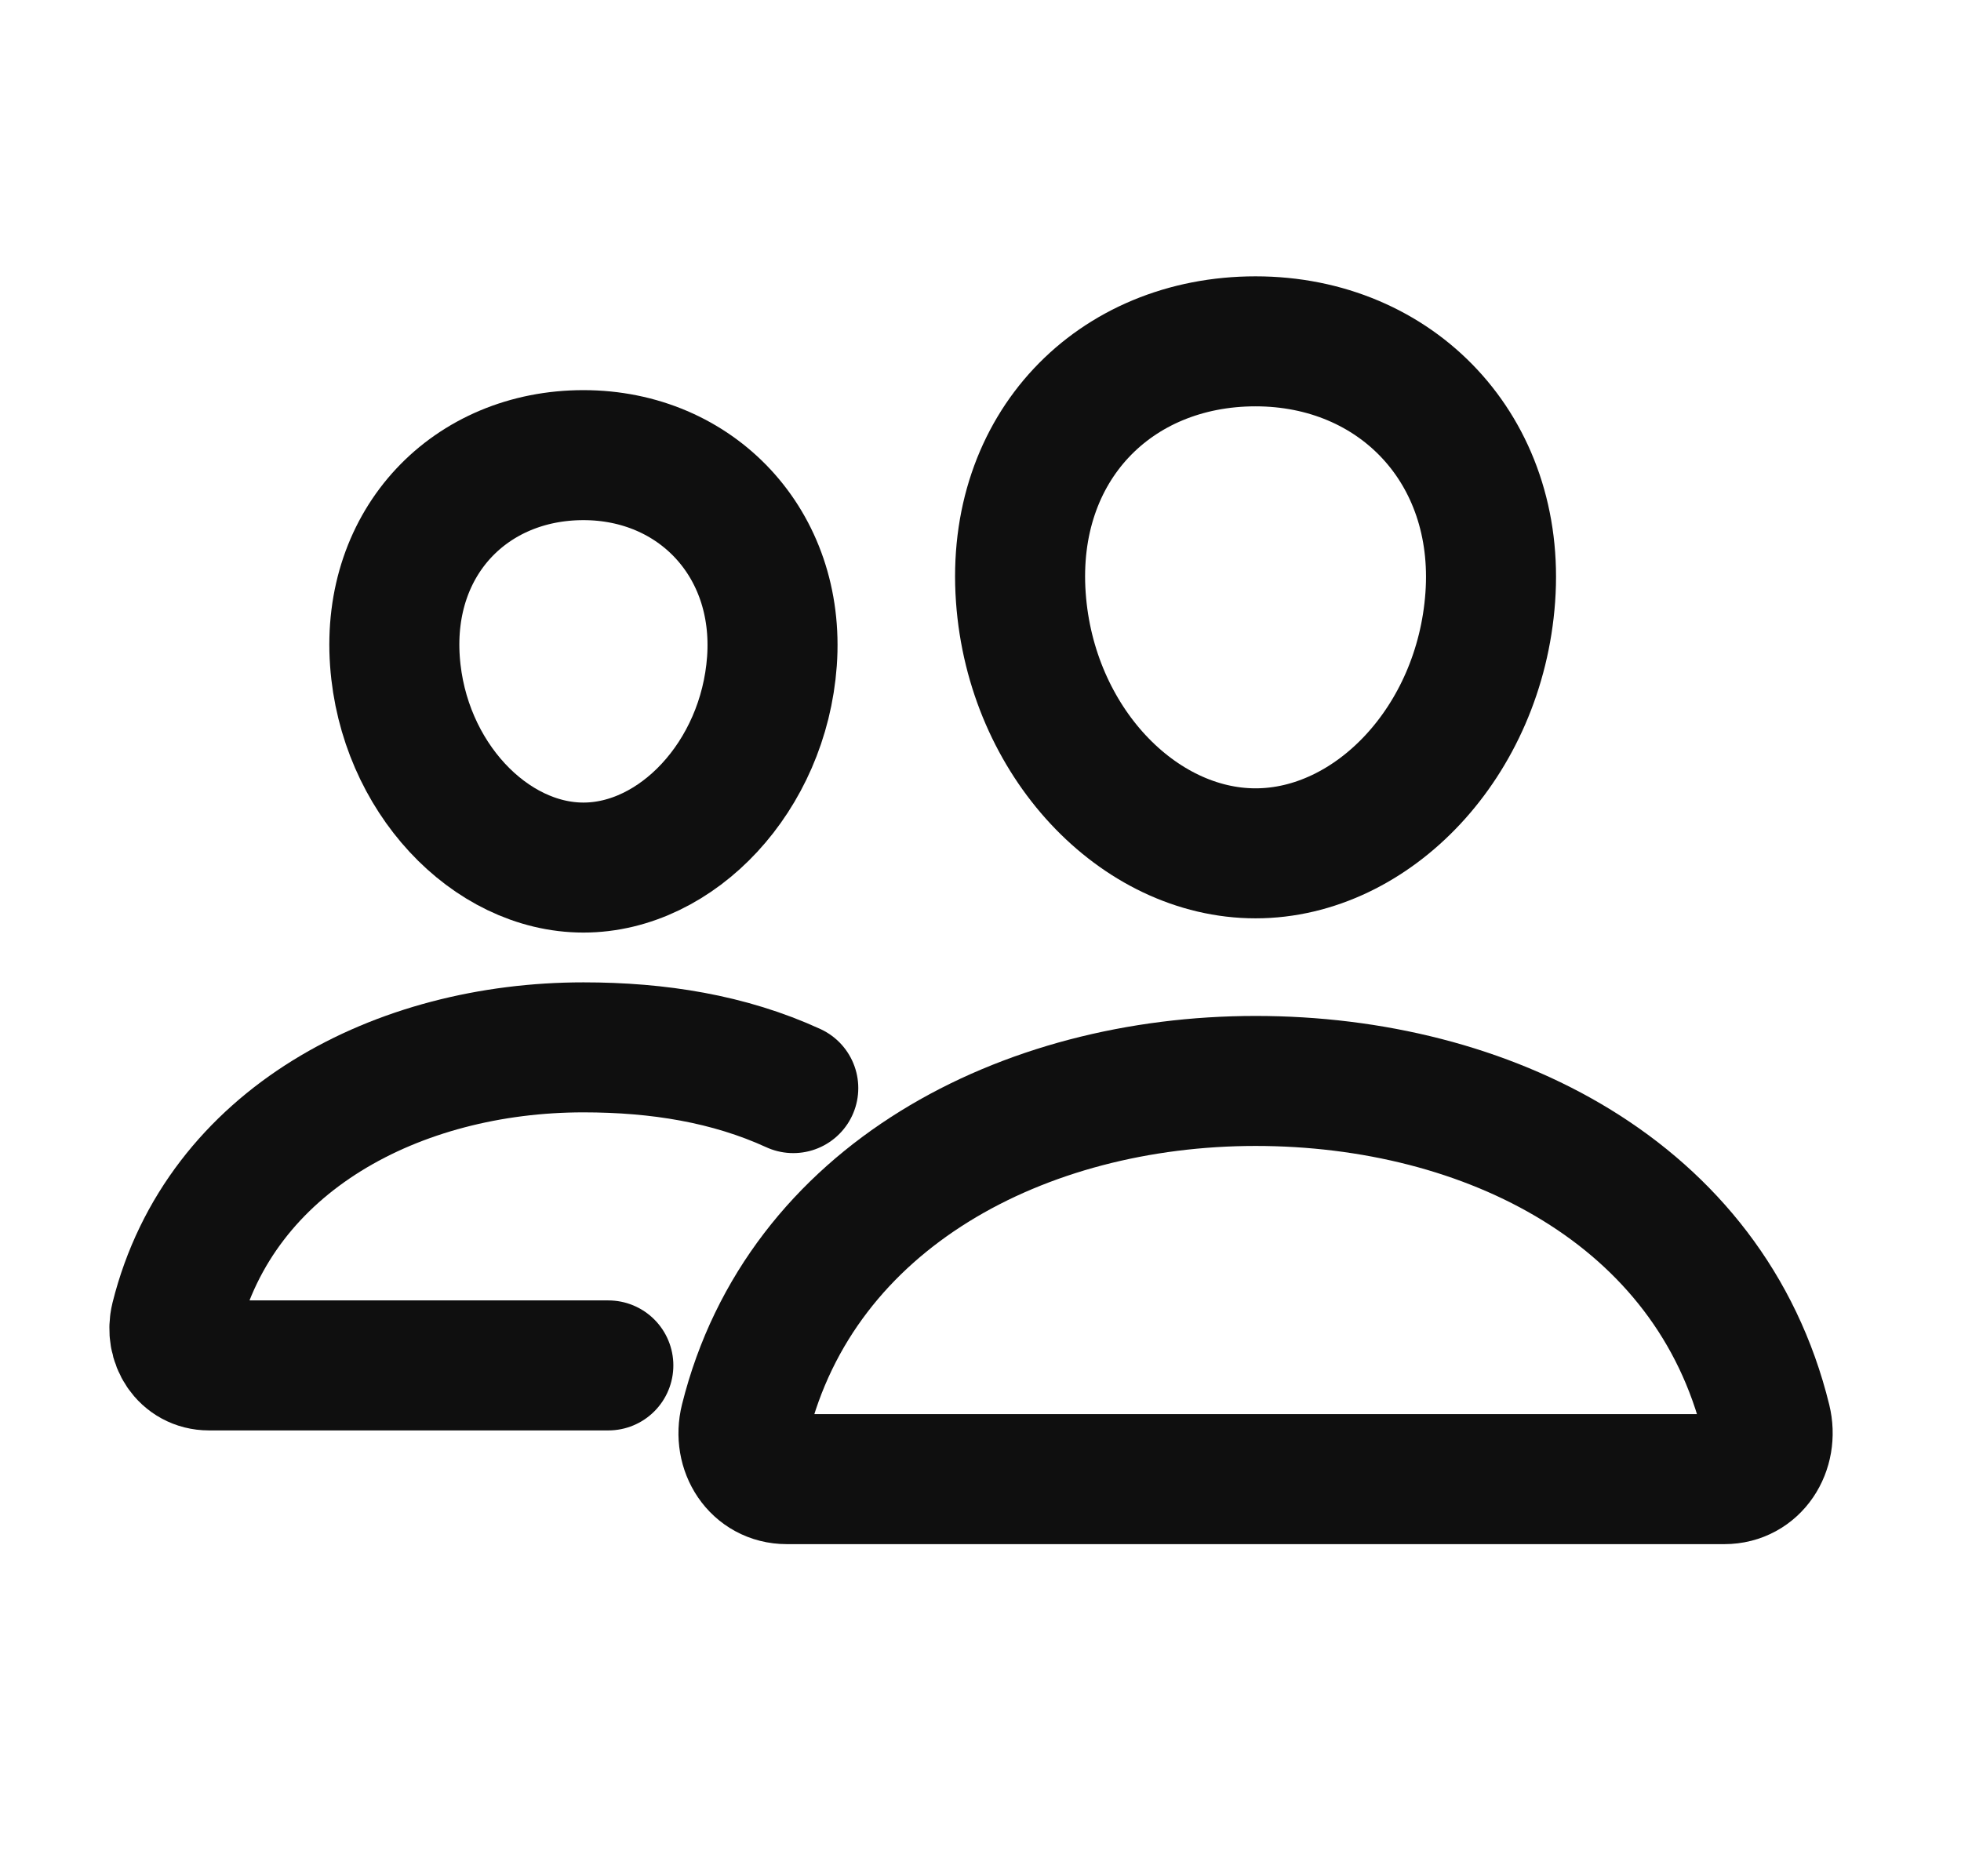
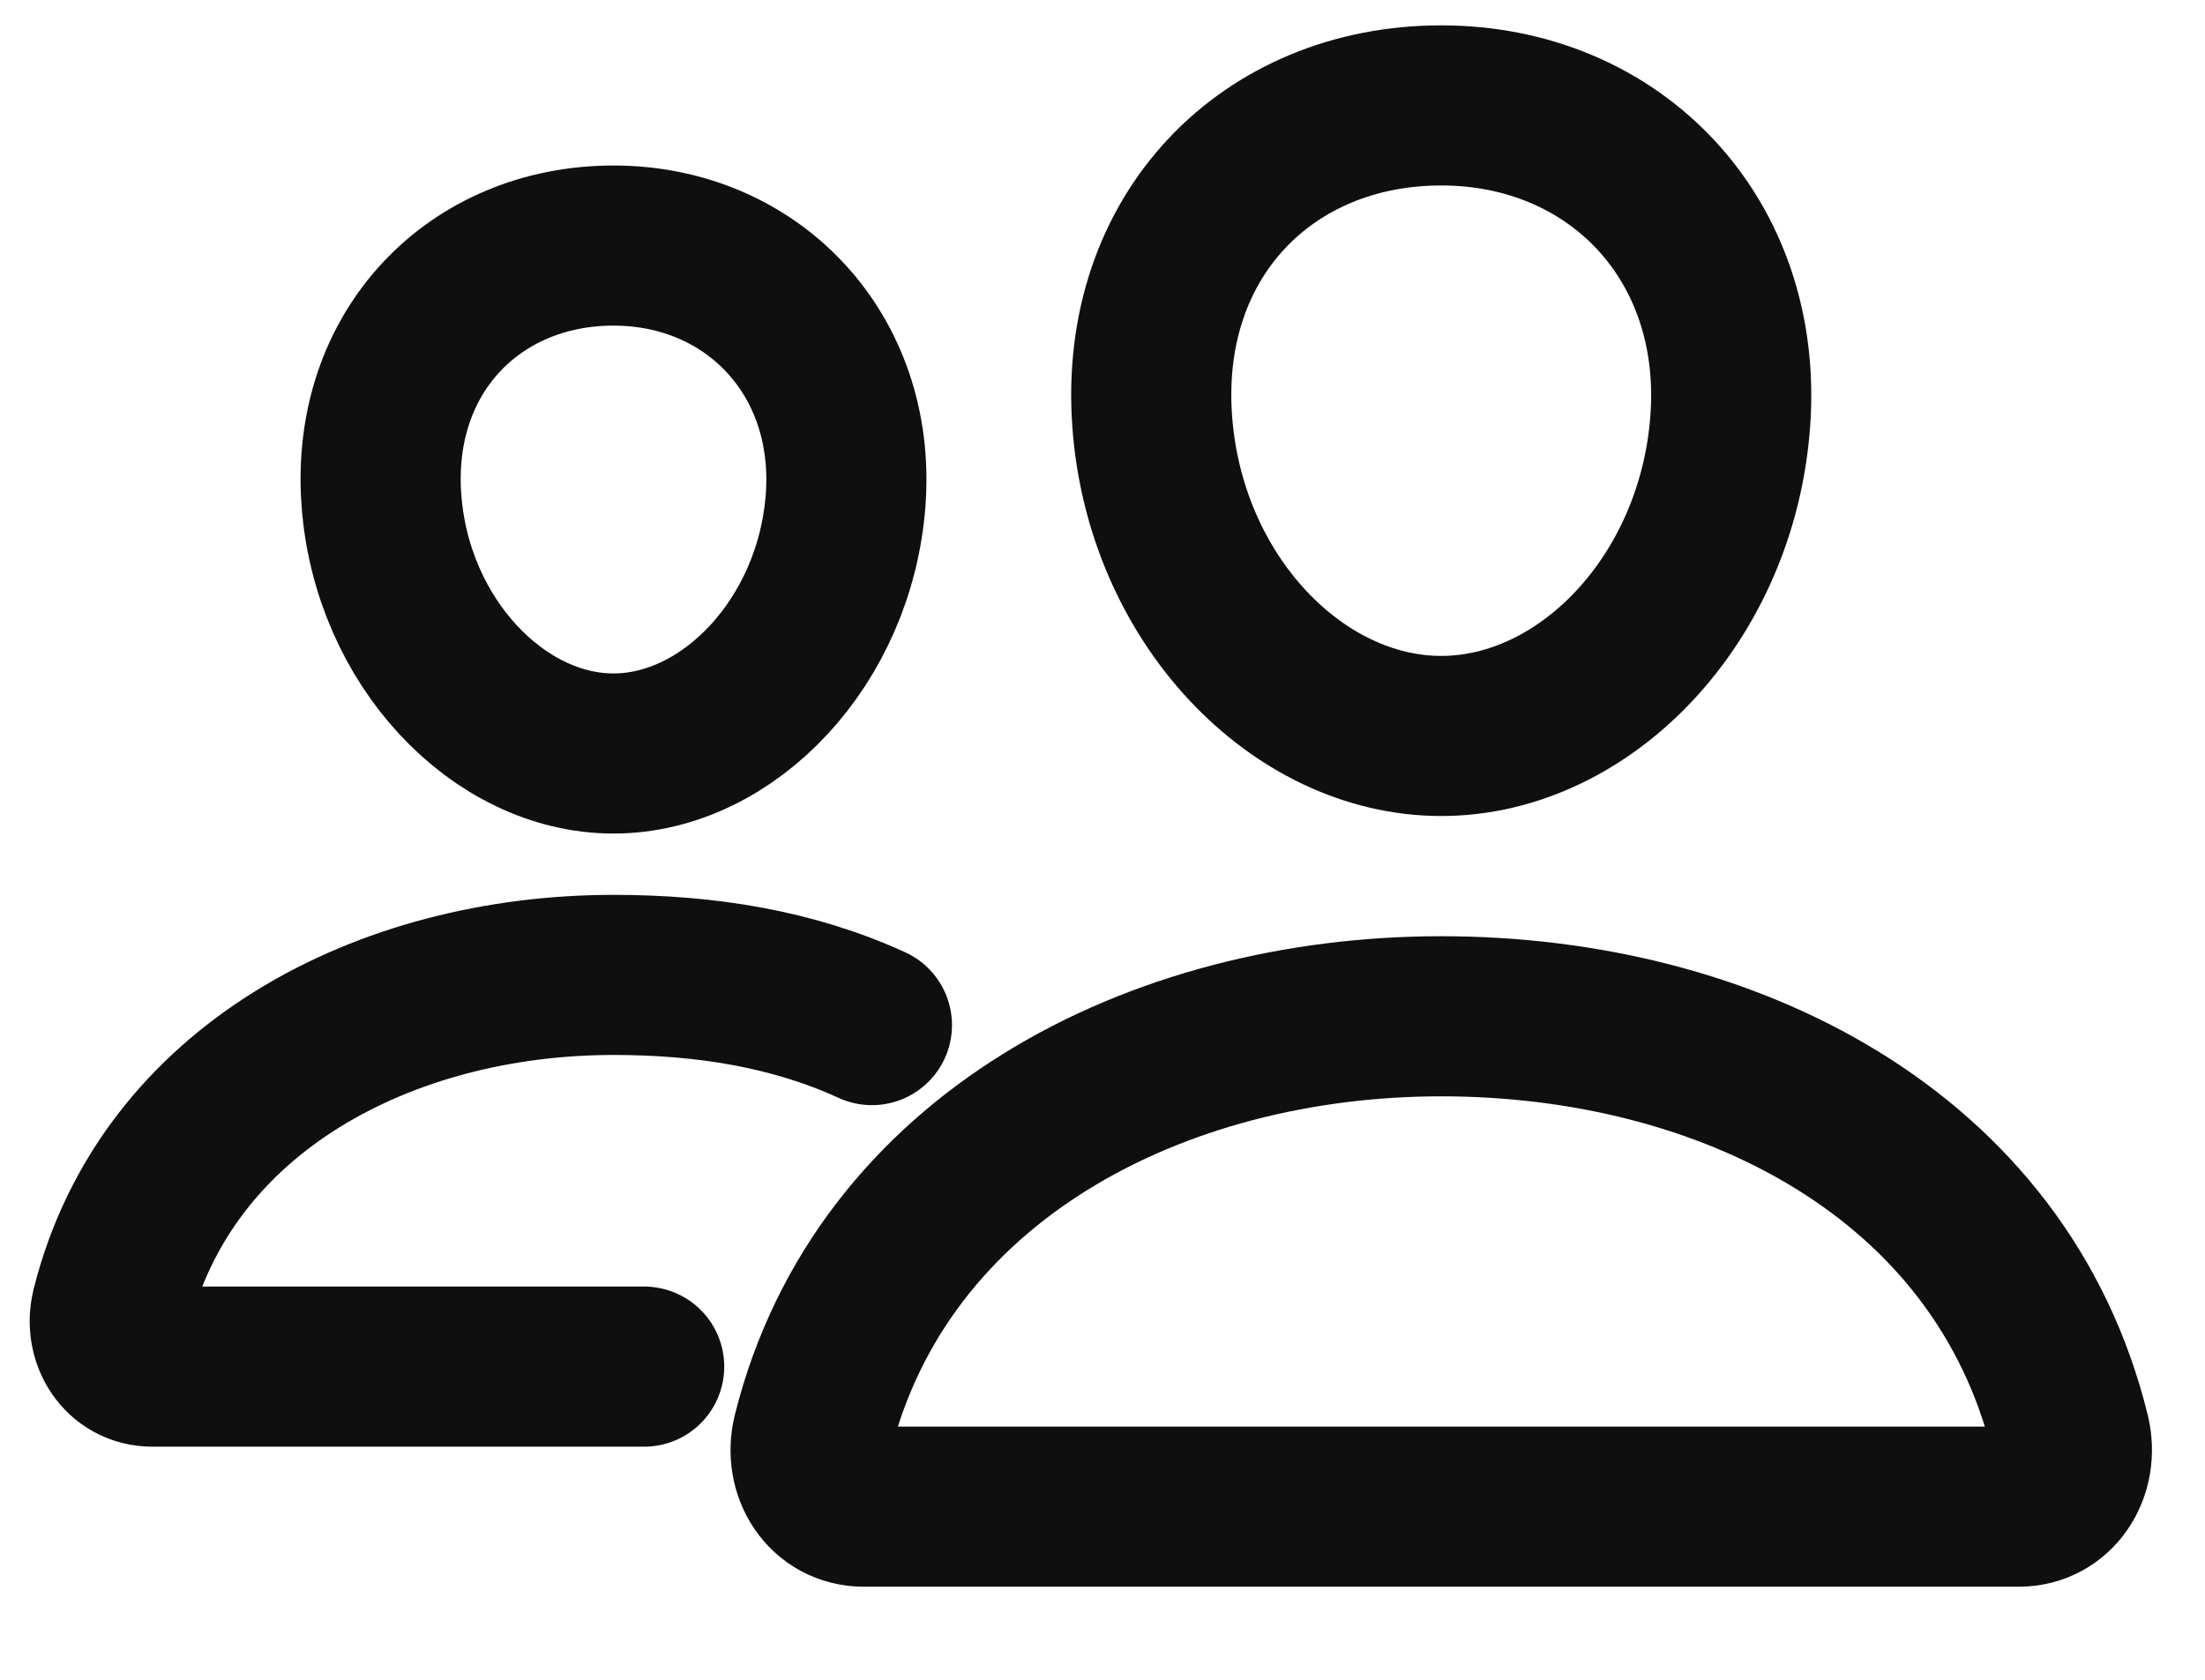
- <svg xmlns="http://www.w3.org/2000/svg" width="23" height="22" viewBox="0 0 23 22" fill="none">
-   <path d="M17.479 7.007C17.357 8.704 16.098 10.01 14.726 10.01C13.354 10.01 12.093 8.704 11.973 7.007C11.848 5.242 13.073 4.004 14.726 4.004C16.379 4.004 17.604 5.274 17.479 7.007Z" stroke="#0F0F0F" stroke-width="1.525" stroke-linecap="round" stroke-linejoin="round" />
-   <path d="M14.726 12.68C12.008 12.68 9.394 14.03 8.739 16.659C8.652 17.007 8.87 17.351 9.228 17.351H20.225C20.582 17.351 20.799 17.007 20.714 16.659C20.059 13.988 17.445 12.68 14.726 12.68Z" stroke="#0F0F0F" stroke-width="1.525" stroke-miterlimit="10" />
-   <path d="M9.054 7.756C8.956 9.11 7.939 10.177 6.843 10.177C5.747 10.177 4.728 9.111 4.632 7.756C4.532 6.346 5.522 5.339 6.843 5.339C8.163 5.339 9.153 6.372 9.054 7.756Z" stroke="#0F0F0F" stroke-width="1.525" stroke-linecap="round" stroke-linejoin="round" />
-   <path d="M9.304 12.764C8.551 12.419 7.721 12.286 6.843 12.286C4.674 12.286 2.584 13.364 2.06 15.464C1.992 15.742 2.166 16.017 2.451 16.017H7.135" stroke="#0F0F0F" stroke-width="1.525" stroke-miterlimit="10" stroke-linecap="round" />
+ <svg xmlns="http://www.w3.org/2000/svg" width="21" height="16" viewBox="0 0 21 16" fill="none">
+   <path d="M16.479 4.007C16.357 5.704 15.098 7.01 13.726 7.01C12.354 7.01 11.093 5.704 10.973 4.007C10.848 2.242 12.073 1.004 13.726 1.004C15.379 1.004 16.604 2.274 16.479 4.007Z" stroke="#0F0F0F" stroke-width="1.525" stroke-linecap="round" stroke-linejoin="round" />
+   <path d="M13.726 9.68C11.008 9.68 8.394 11.03 7.739 13.659C7.652 14.007 7.87 14.351 8.228 14.351H19.225C19.582 14.351 19.799 14.007 19.714 13.659C19.059 10.988 16.445 9.68 13.726 9.68Z" stroke="#0F0F0F" stroke-width="1.525" stroke-miterlimit="10" />
+   <path d="M8.054 4.756C7.956 6.11 6.939 7.177 5.843 7.177C4.747 7.177 3.728 6.111 3.632 4.756C3.532 3.346 4.522 2.339 5.843 2.339C7.163 2.339 8.153 3.372 8.054 4.756Z" stroke="#0F0F0F" stroke-width="1.525" stroke-linecap="round" stroke-linejoin="round" />
+   <path d="M8.304 9.764C7.551 9.419 6.721 9.286 5.843 9.286C3.674 9.286 1.584 10.364 1.06 12.464C0.992 12.742 1.166 13.017 1.451 13.017H6.135" stroke="#0F0F0F" stroke-width="1.525" stroke-miterlimit="10" stroke-linecap="round" />
</svg>
